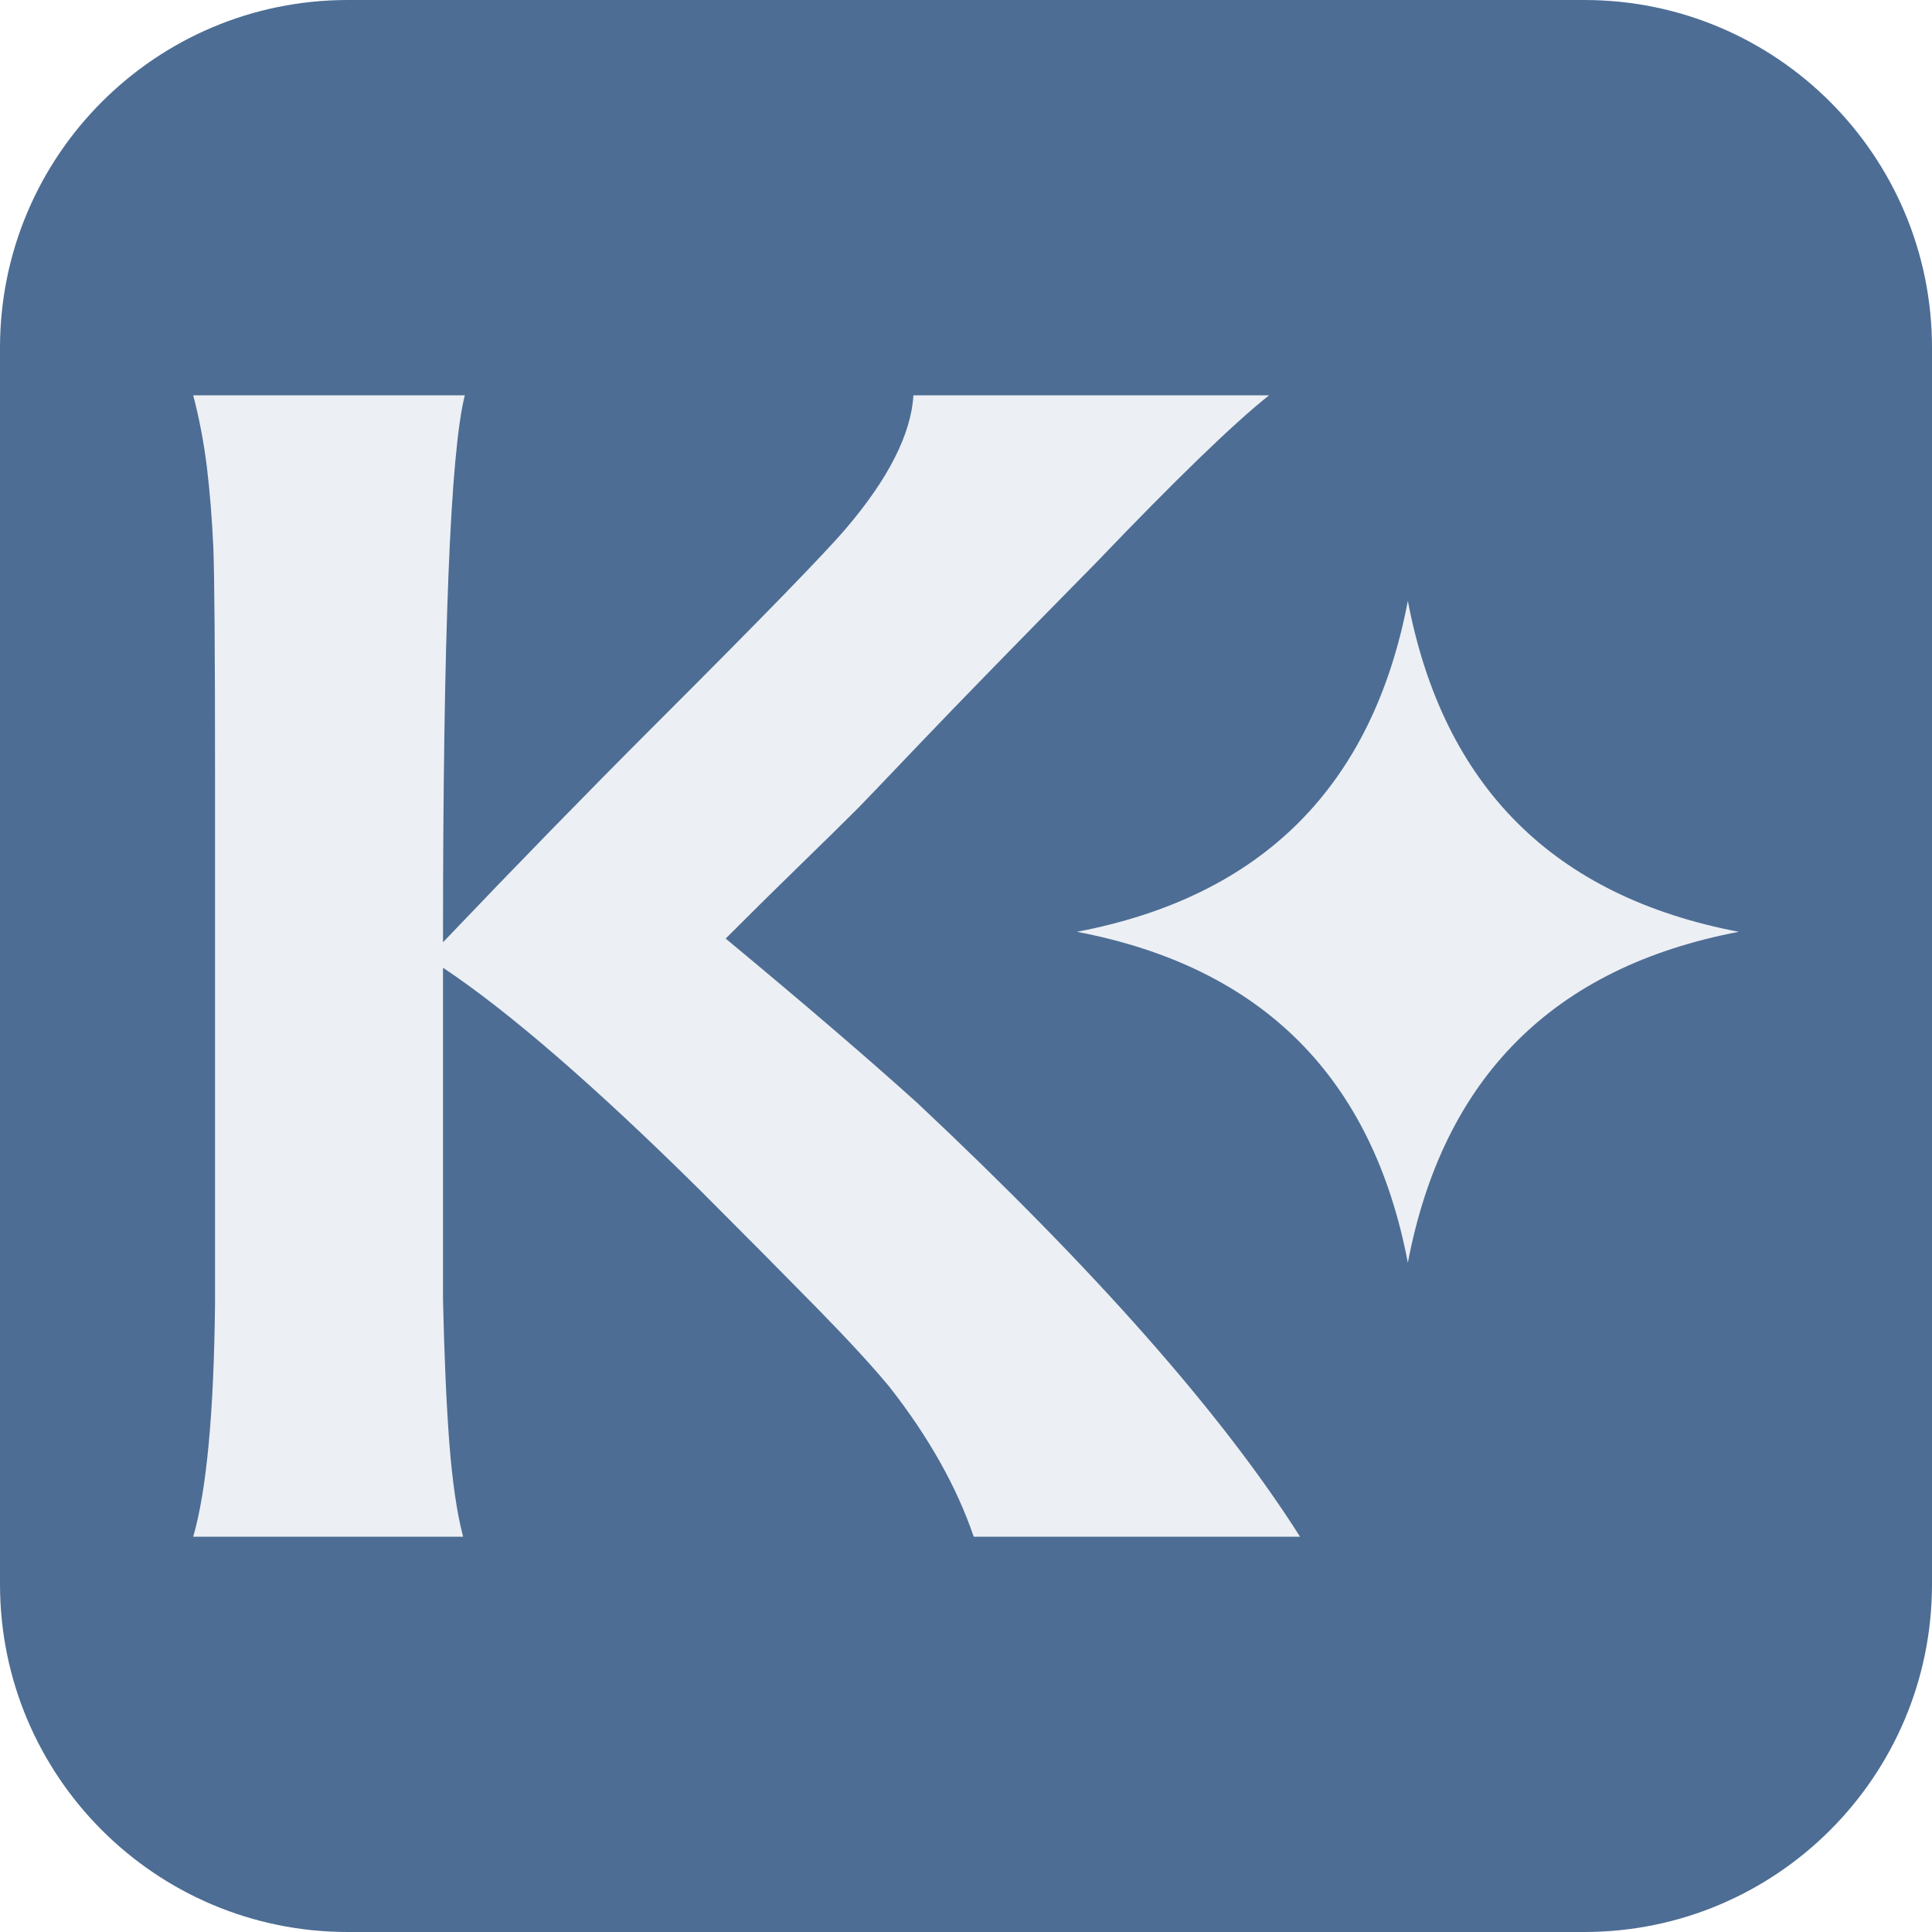
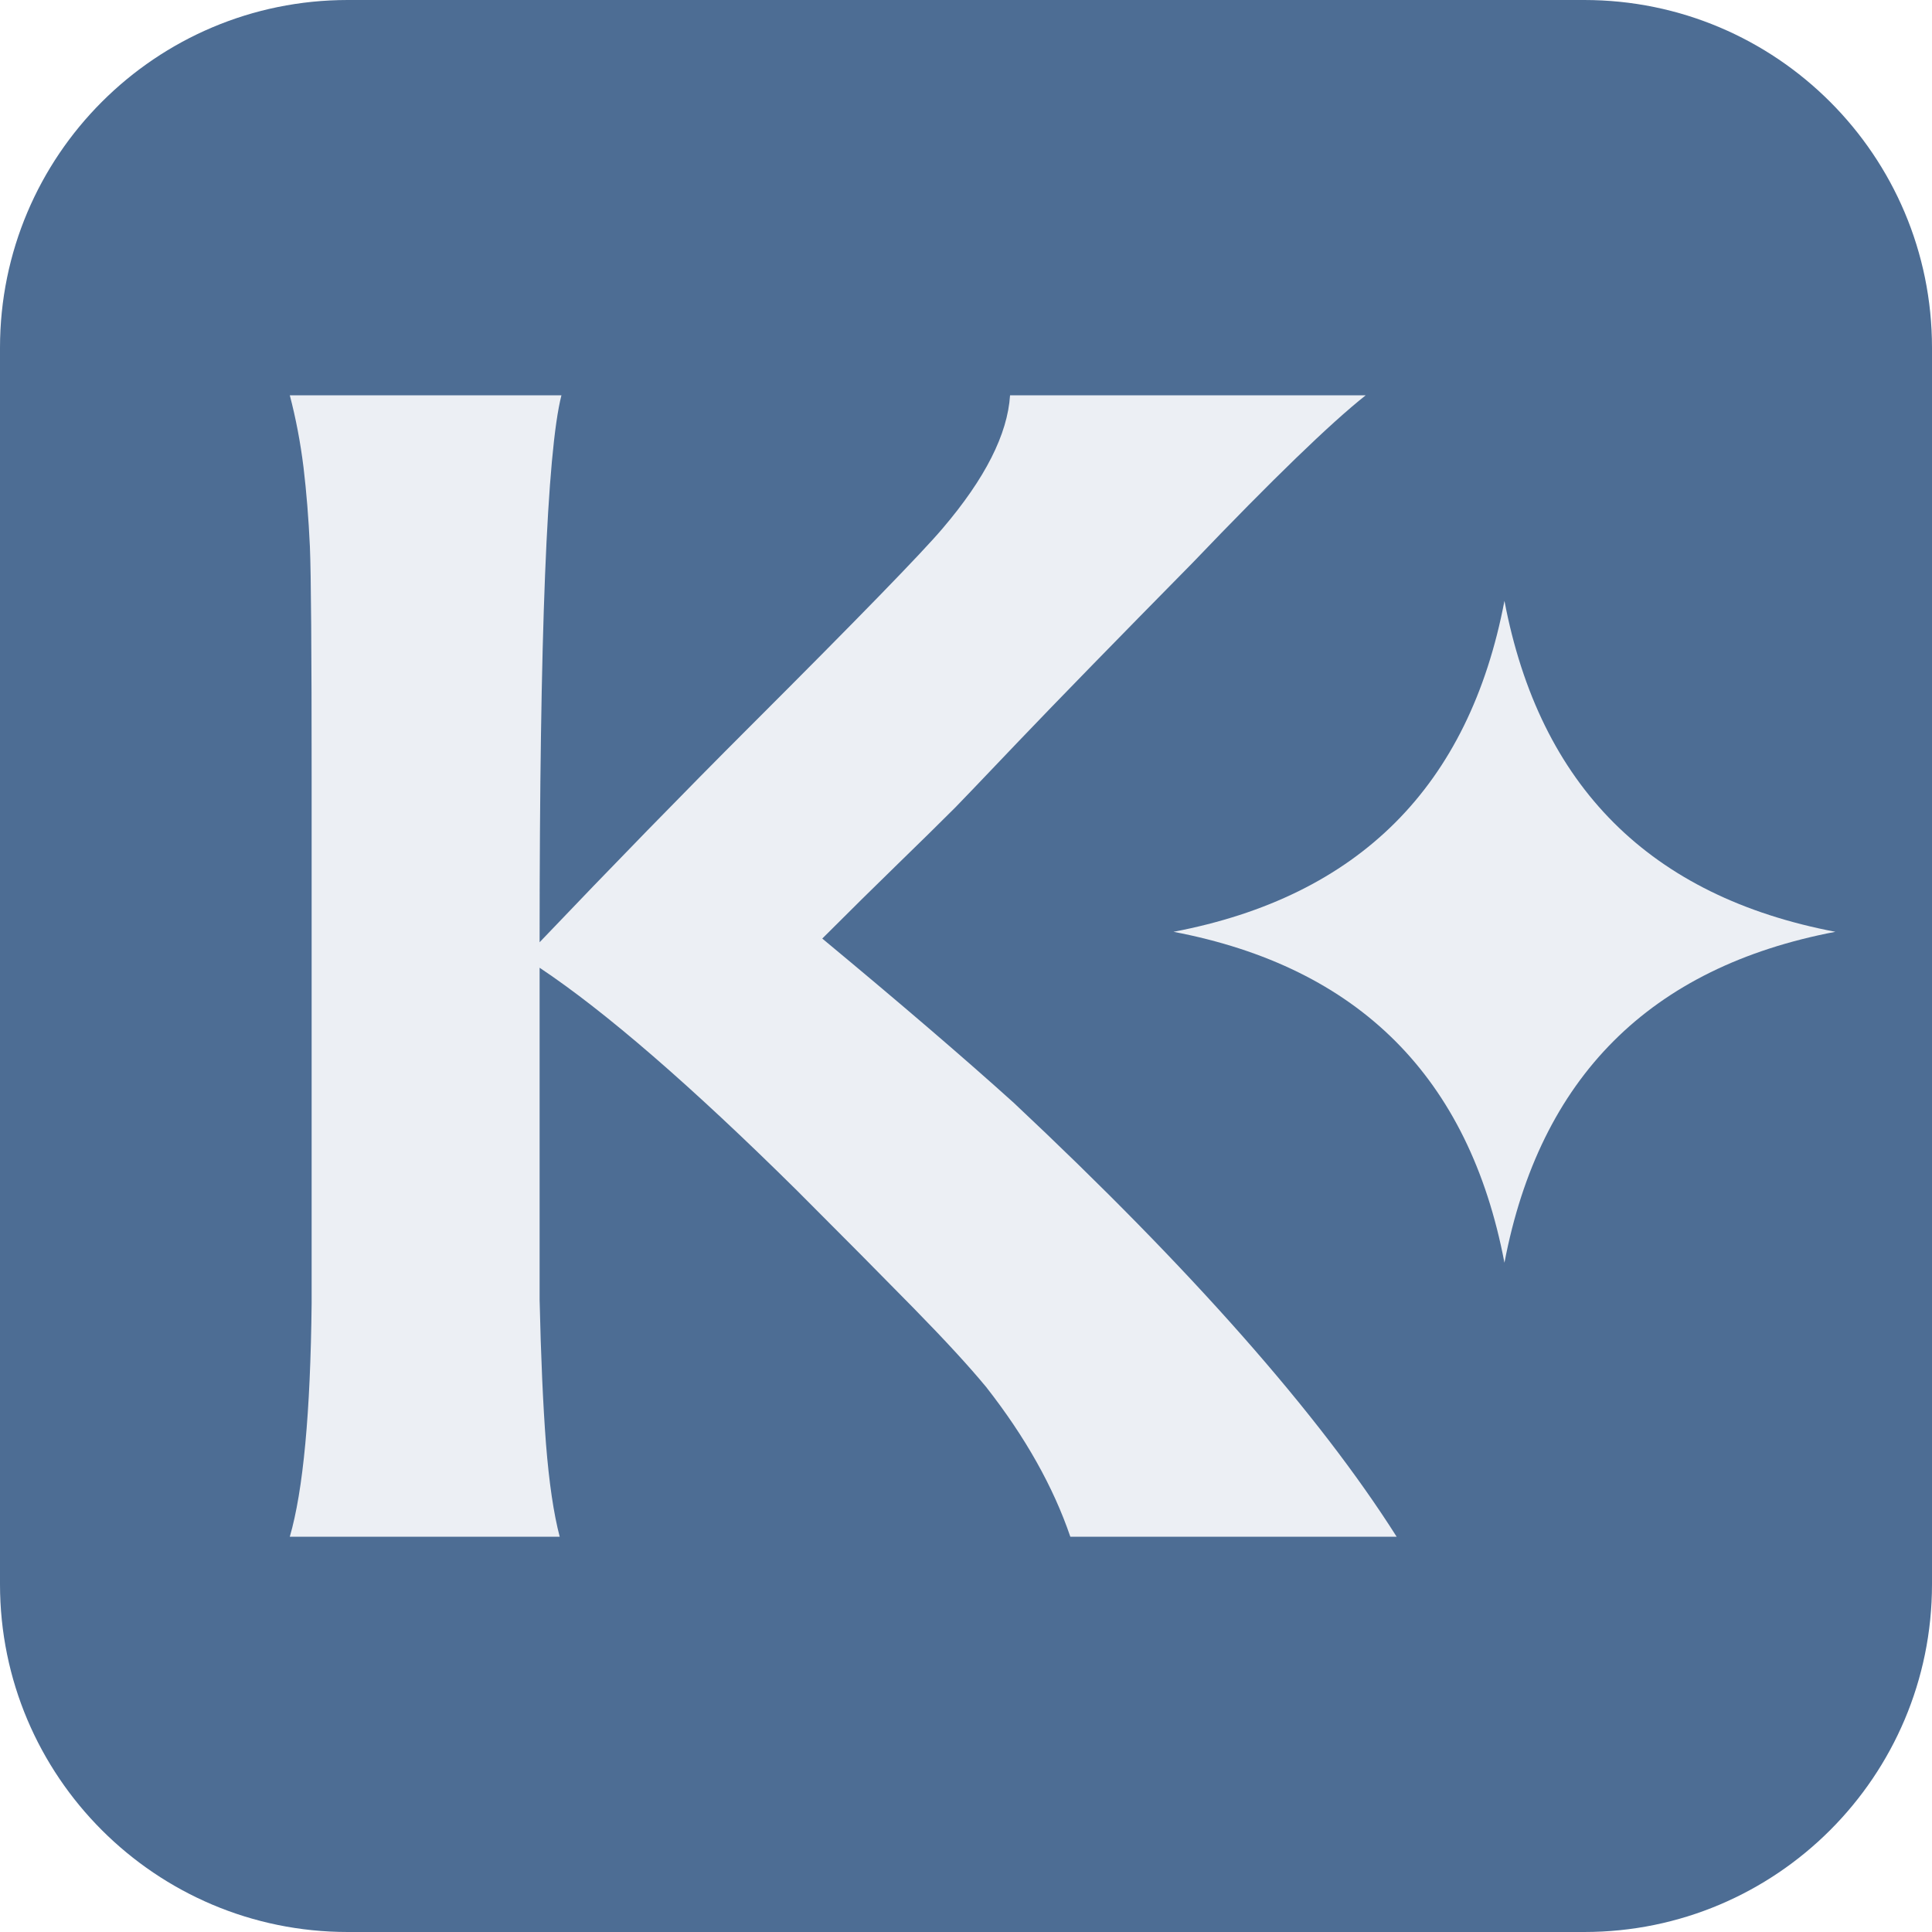
<svg xmlns="http://www.w3.org/2000/svg" viewBox="0 0 100 100">
  <style>rect{fill:#4d6d94}path{fill:#eceff4}@media(prefers-color-scheme:dark){rect{fill:#88c0d0}path{fill:#2e3440}}</style>
  <rect width="100" height="100" rx="18" />
-   <path d="M72.87 31.10Q75.61 45.49 90.00 48.23Q75.61 50.97 72.87 65.36Q70.13 50.97 55.74 48.23Q70.13 45.49 72.87 31.10Z" />
-   <path d="M24.06 20.46Q22.93 24.89 22.93 48.77Q28.69 42.73 33.78 37.64Q42.19 29.24 43.79 27.35Q47.09 23.48 47.28 20.46H65.69Q62.95 22.63 56.72 29.14Q50.77 35.18 47.75 38.34Q44.73 41.51 44.45 41.79Q43.22 43.02 41.48 44.71Q39.73 46.41 37.56 48.58Q43.60 53.59 47.47 57.08Q61.25 70.01 67.29 79.54H50.40Q49.08 75.67 46.05 71.80Q44.73 70.20 42.28 67.70Q39.83 65.20 36.24 61.61Q28.03 53.49 22.93 50.09V67.27Q23.03 71.71 23.26 74.73Q23.50 77.75 23.97 79.54H10.00Q11.04 75.96 11.13 67.46Q11.13 49.91 11.13 40.18Q11.13 30.46 11.04 28.29Q10.94 26.12 10.71 24.19Q10.47 22.25 10.00 20.46Z" />
+   <path d="M77.87 31.10Q80.61 45.49 95.00 48.23Q80.61 50.97 77.87 65.36Q75.13 50.97 60.74 48.23Q75.13 45.49 77.87 31.10Z" />
+   <path d="M29.06 20.46Q27.93 24.89 27.93 48.77Q33.69 42.73 38.78 37.64Q47.19 29.24 48.79 27.35Q52.09 23.48 52.28 20.46H70.69Q67.95 22.63 61.72 29.14Q55.77 35.18 52.75 38.34Q49.73 41.51 49.45 41.79Q48.22 43.02 46.48 44.71Q44.73 46.41 42.56 48.58Q48.60 53.59 52.47 57.08Q66.25 70.01 72.29 79.54H55.40Q54.08 75.67 51.05 71.80Q49.73 70.20 47.28 67.70Q44.83 65.20 41.24 61.61Q33.03 53.49 27.93 50.09V67.27Q28.03 71.71 28.26 74.73Q28.50 77.75 28.97 79.54H15.00Q16.04 75.96 16.13 67.46Q16.13 49.91 16.13 40.18Q16.13 30.46 16.04 28.29Q15.94 26.12 15.71 24.19Q15.47 22.25 15.00 20.46Z" />
</svg>
